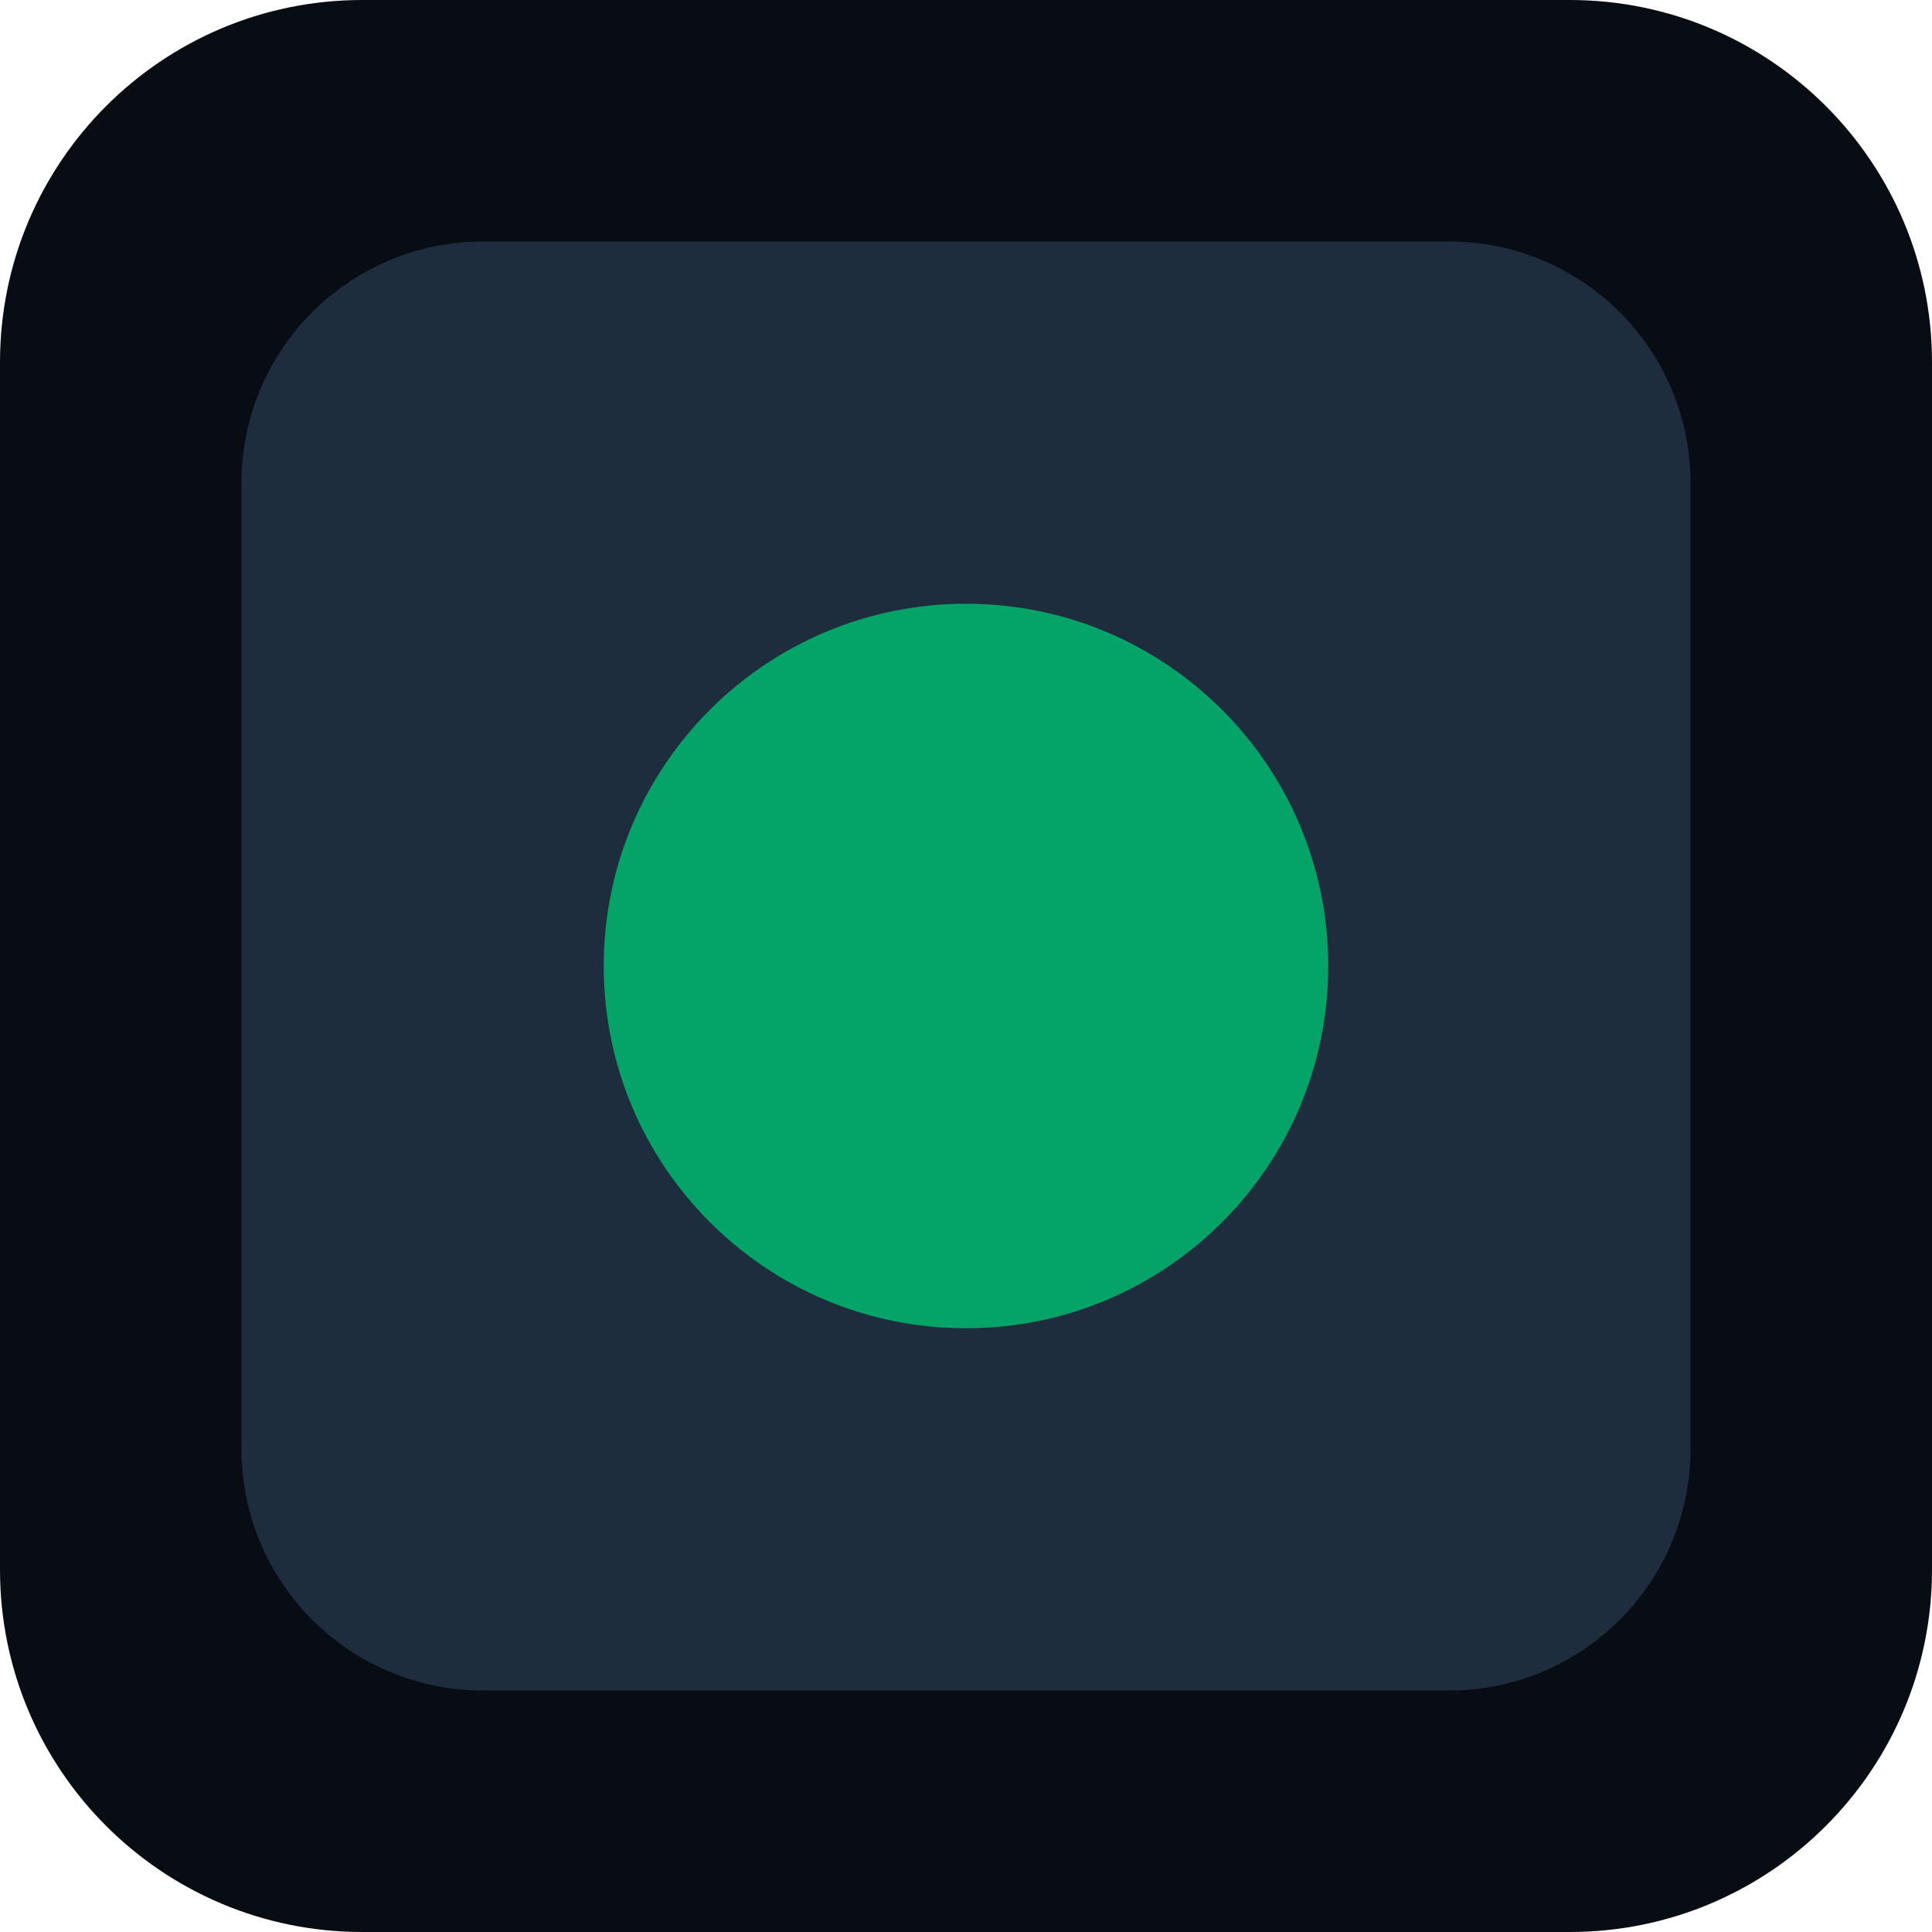
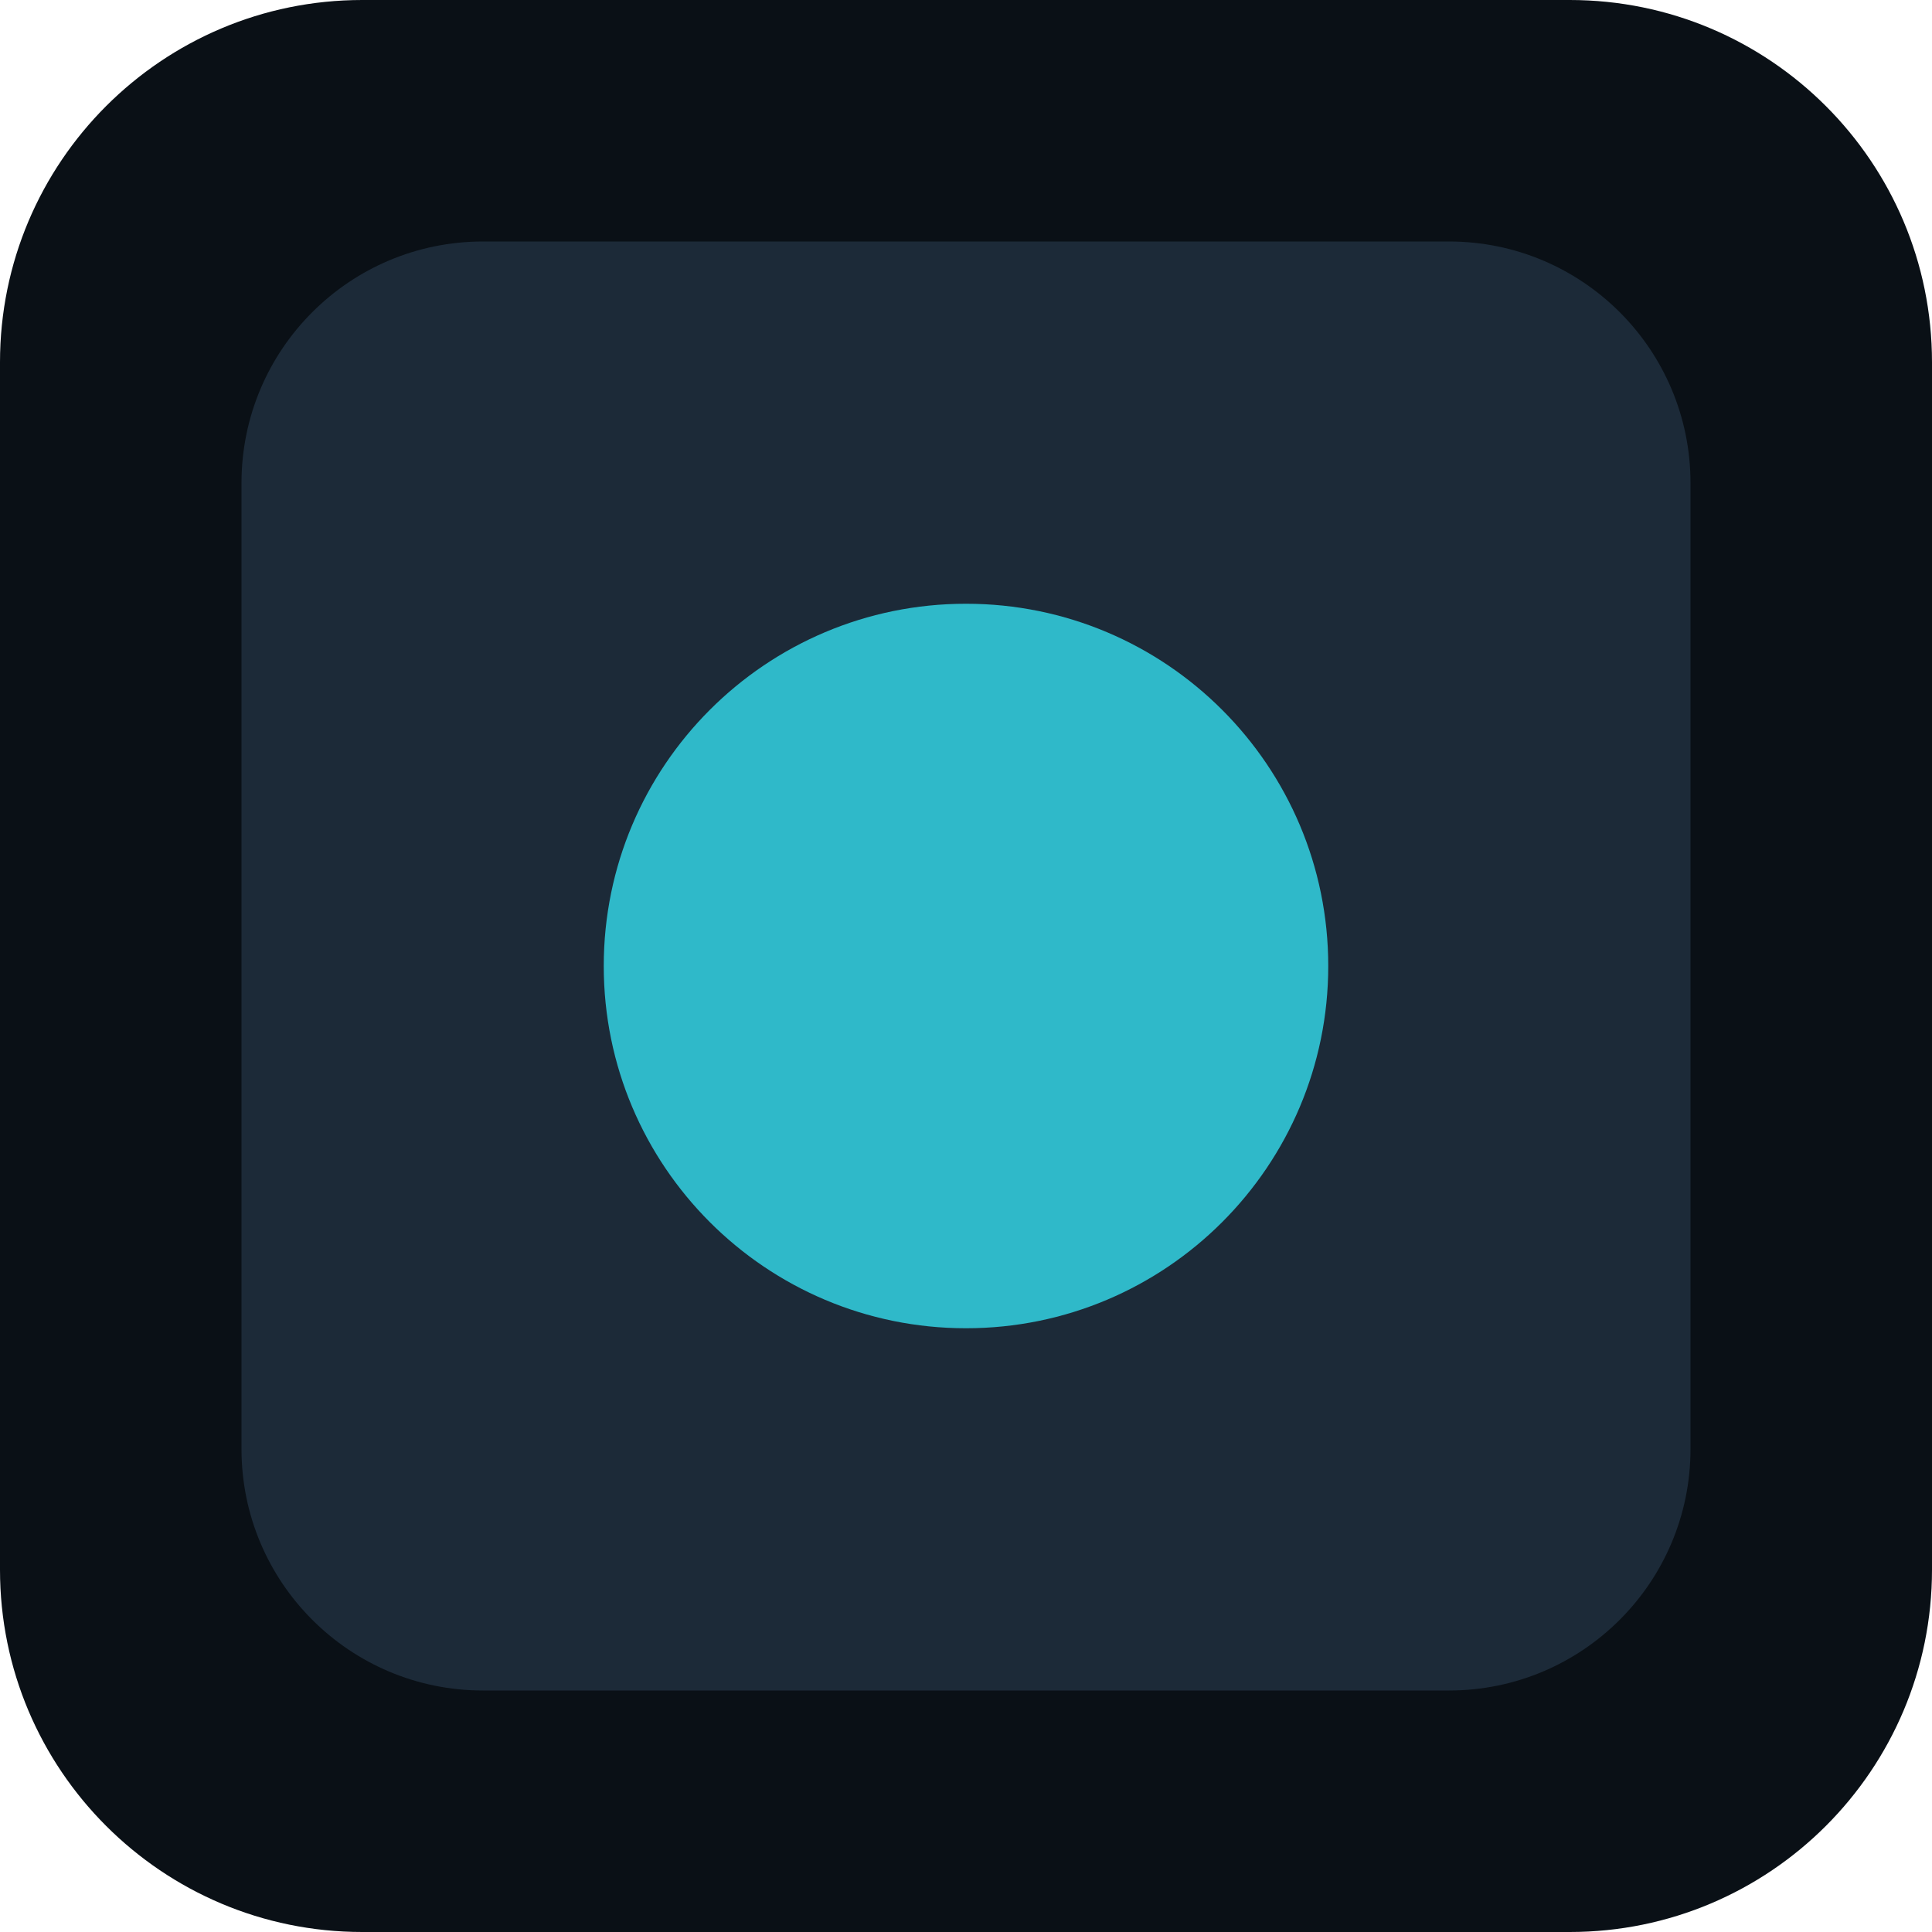
<svg xmlns="http://www.w3.org/2000/svg" viewBox="0 0 32 32" width="32" height="32">
-   <rect width="32" height="32" rx="6" fill="#080D14" />
-   <rect x="4" y="4" width="24" height="24" rx="4" fill="#1E2D3D" />
-   <circle cx="16" cy="16" r="6" fill="#04A469" />
+   <rect width="32" height="32" rx="6" fill="#0A1016" />
+   <rect x="4" y="4" width="24" height="24" rx="4" fill="#1C2A38" />
+   <circle cx="16" cy="16" r="6" fill="#2FB9C9" />
</svg>
